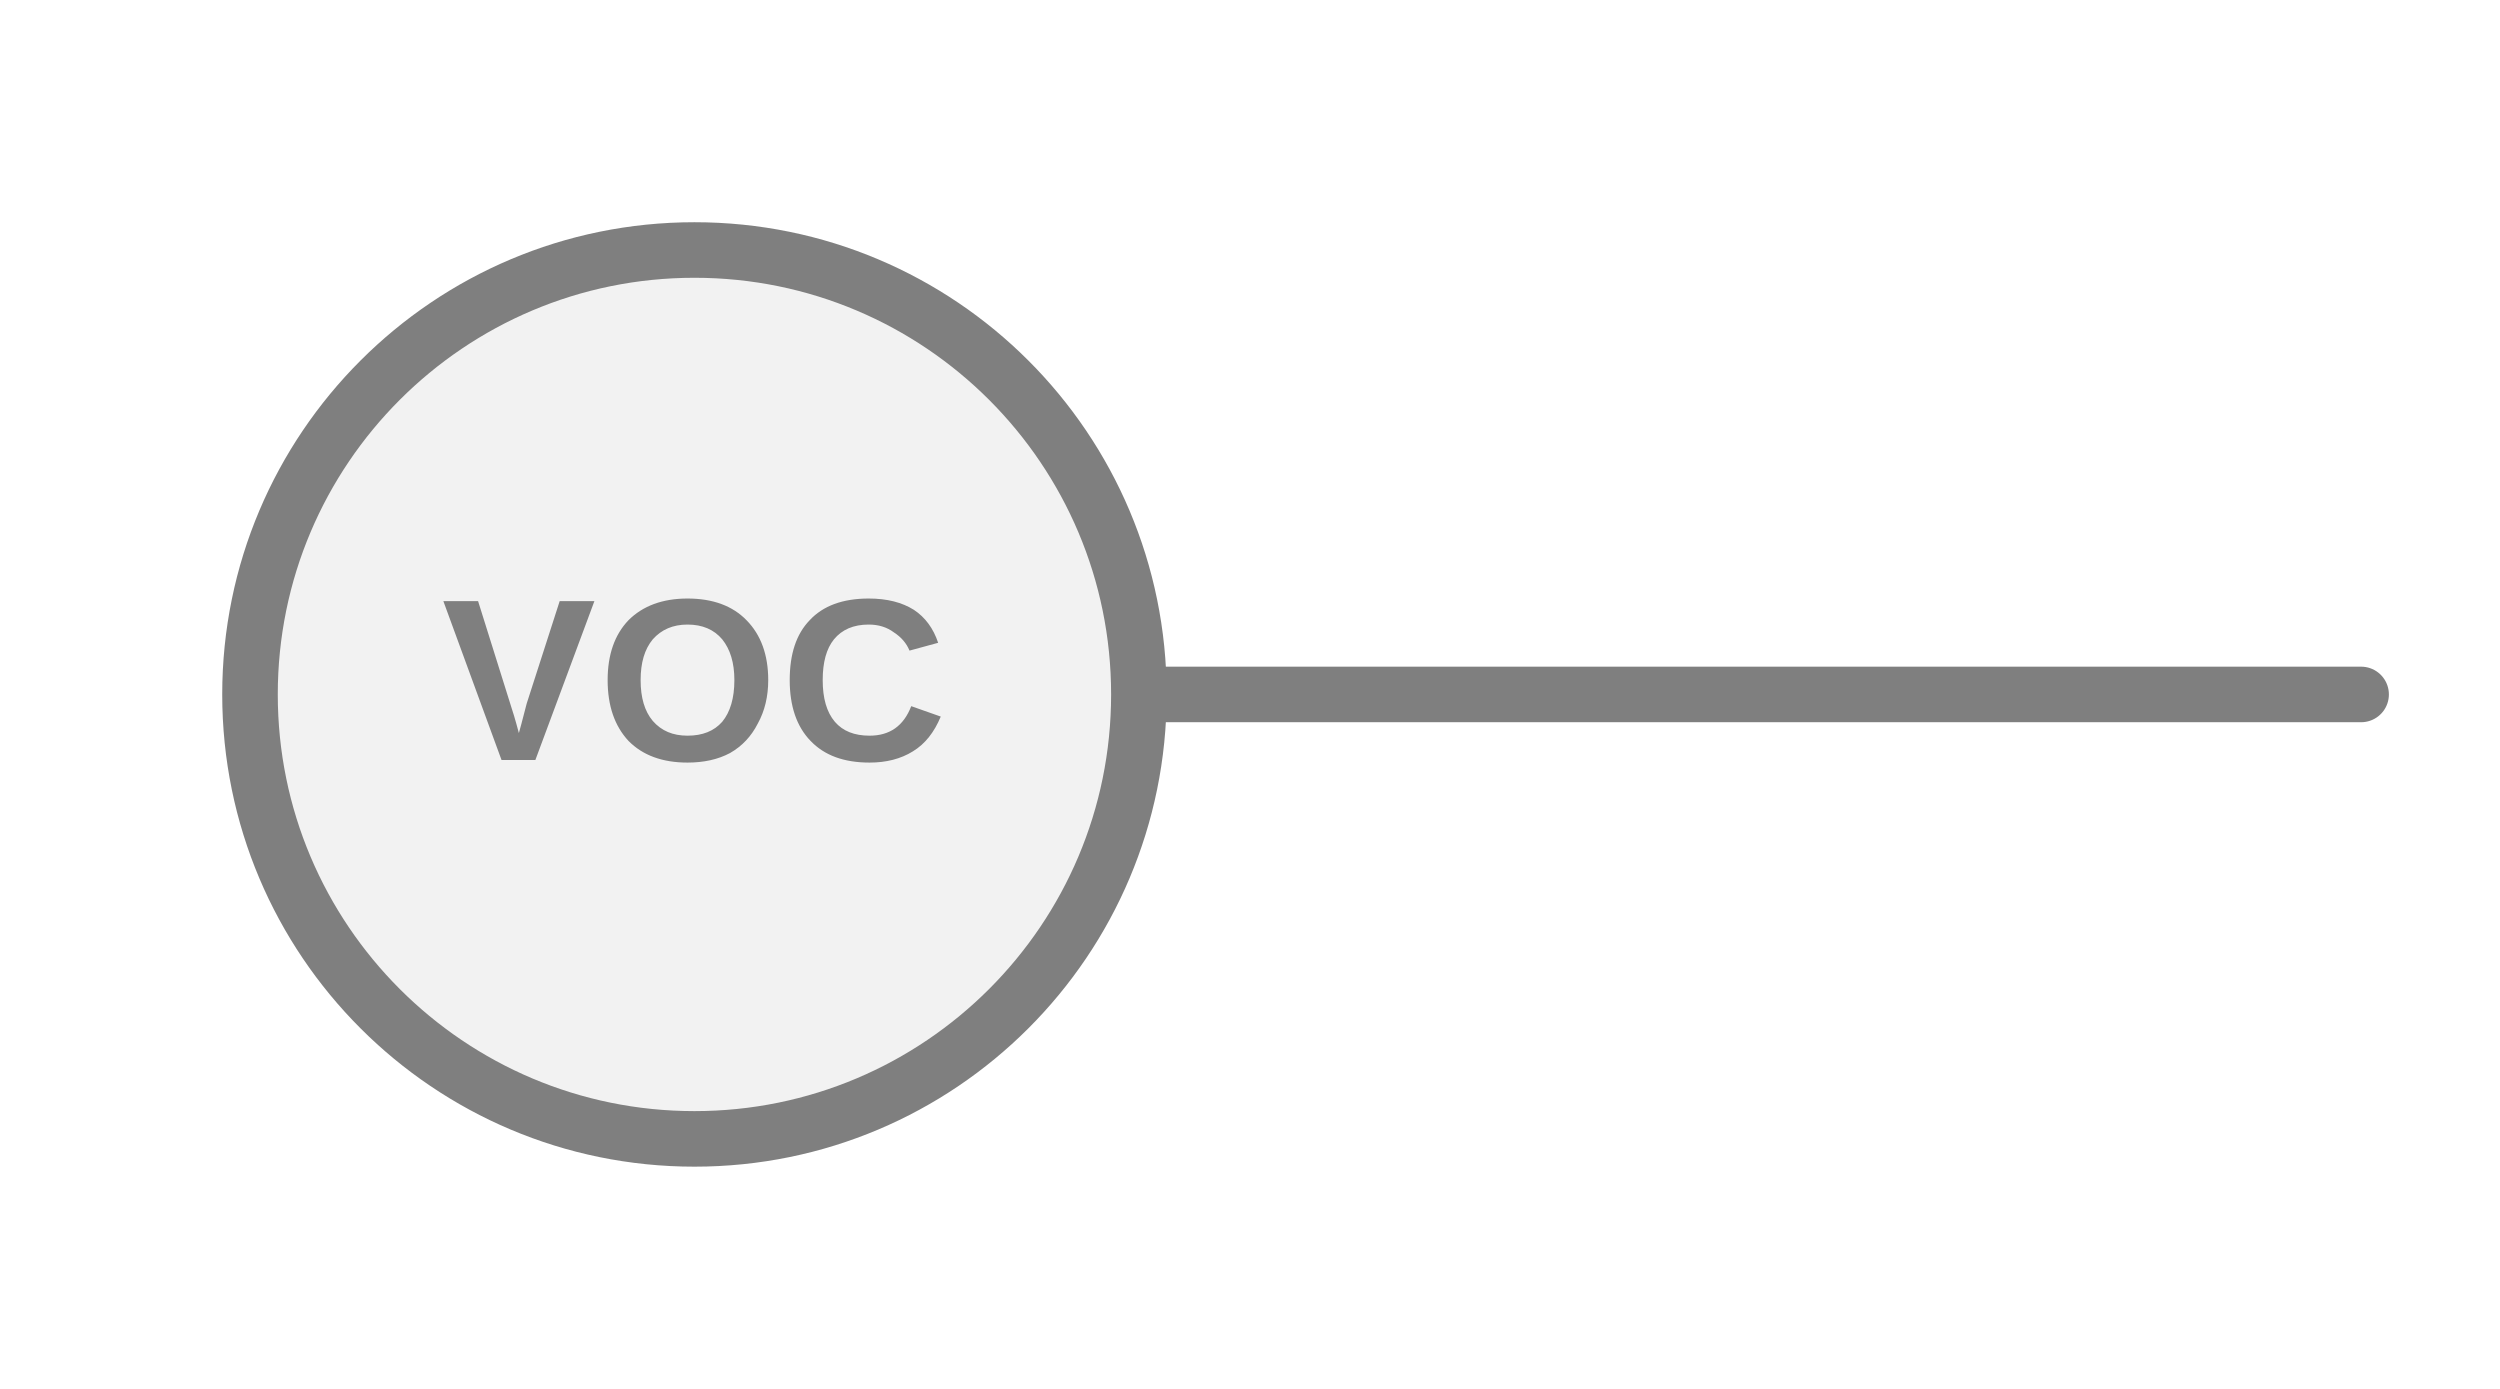
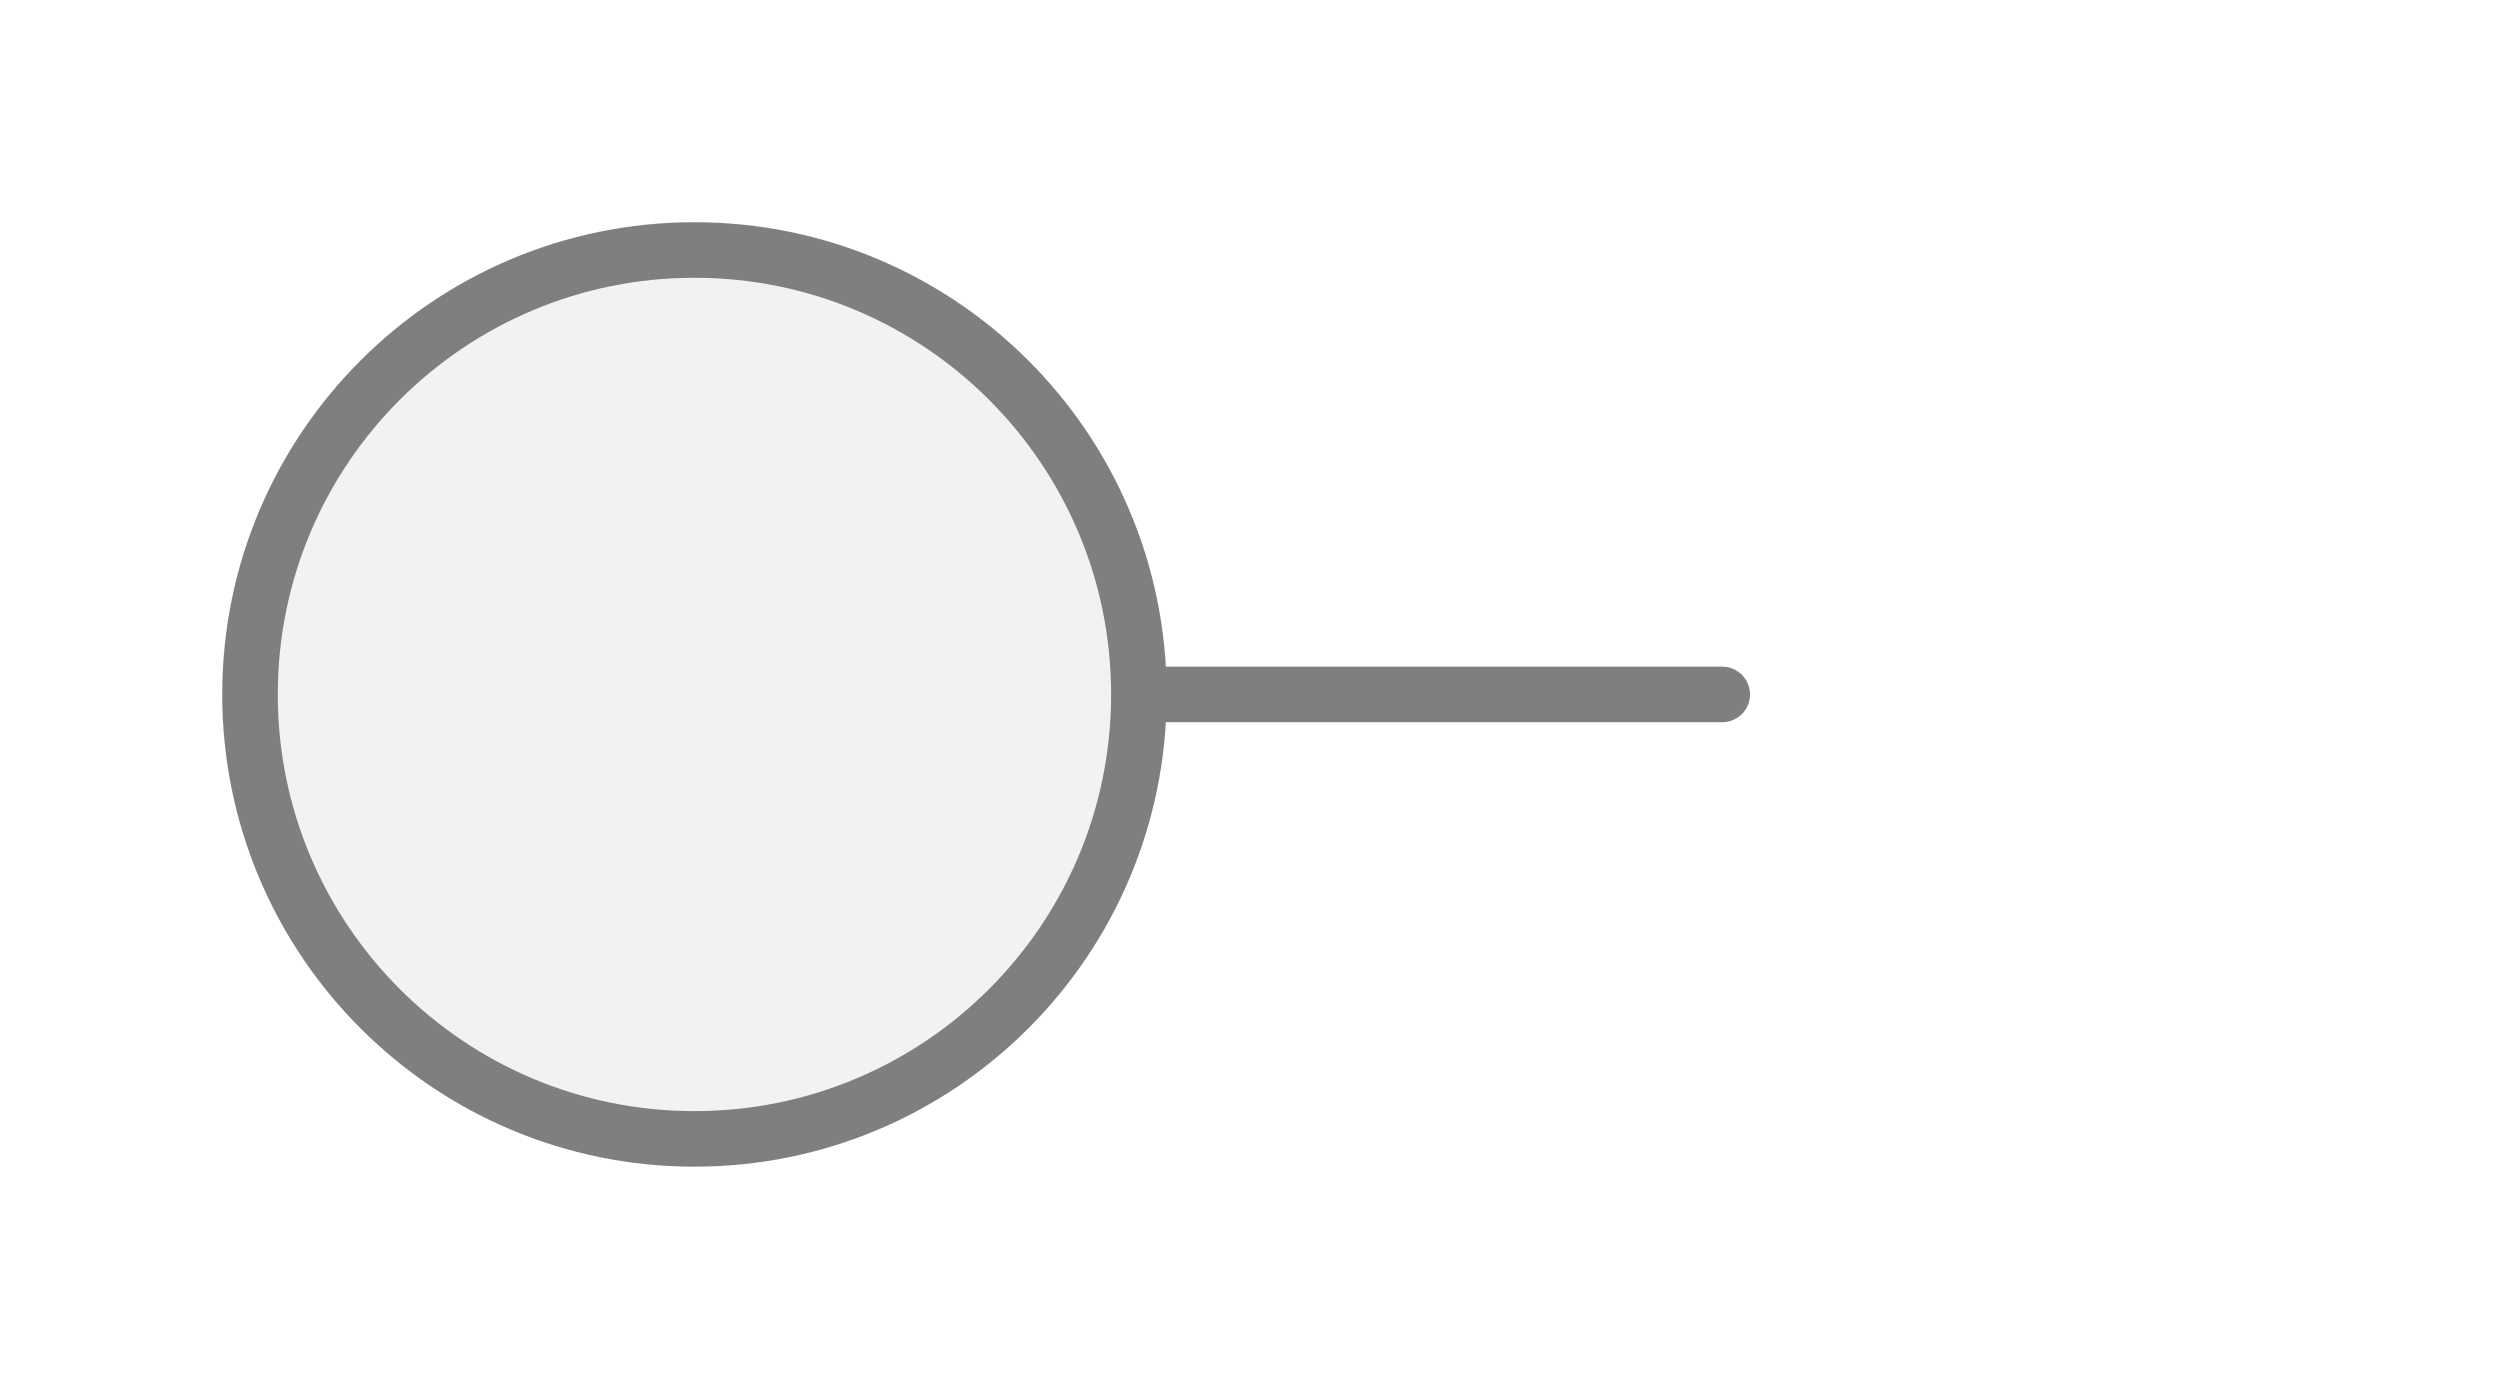
<svg xmlns="http://www.w3.org/2000/svg" width="45px" height="25px" viewBox="0 0 45 25">
-   <line x1="20.5" y1="12.5" x2="42.5" y2="12.5" stroke="#7f7f7f" stroke-width="1" stroke-linecap="round" />
+   <line x1="31" y1="12.5" x2="20.5" y2="12.5" stroke="#7f7f7f" stroke-width="1" stroke-linecap="round" />
  <circle cx="12.5" cy="12.5" r="8" fill="#f2f2f2" stroke="#7f7f7f" stroke-width="1" />
-   <text x="12.5" y="12.5" fill="#7f7f7f" font-family="Arial, Helvetica, sans-serif" font-size="4.16px" font-style="normal" font-weight="600" letter-spacing="0.01em" text-anchor="middle" dominant-baseline="middle">VOC</text>
</svg>
